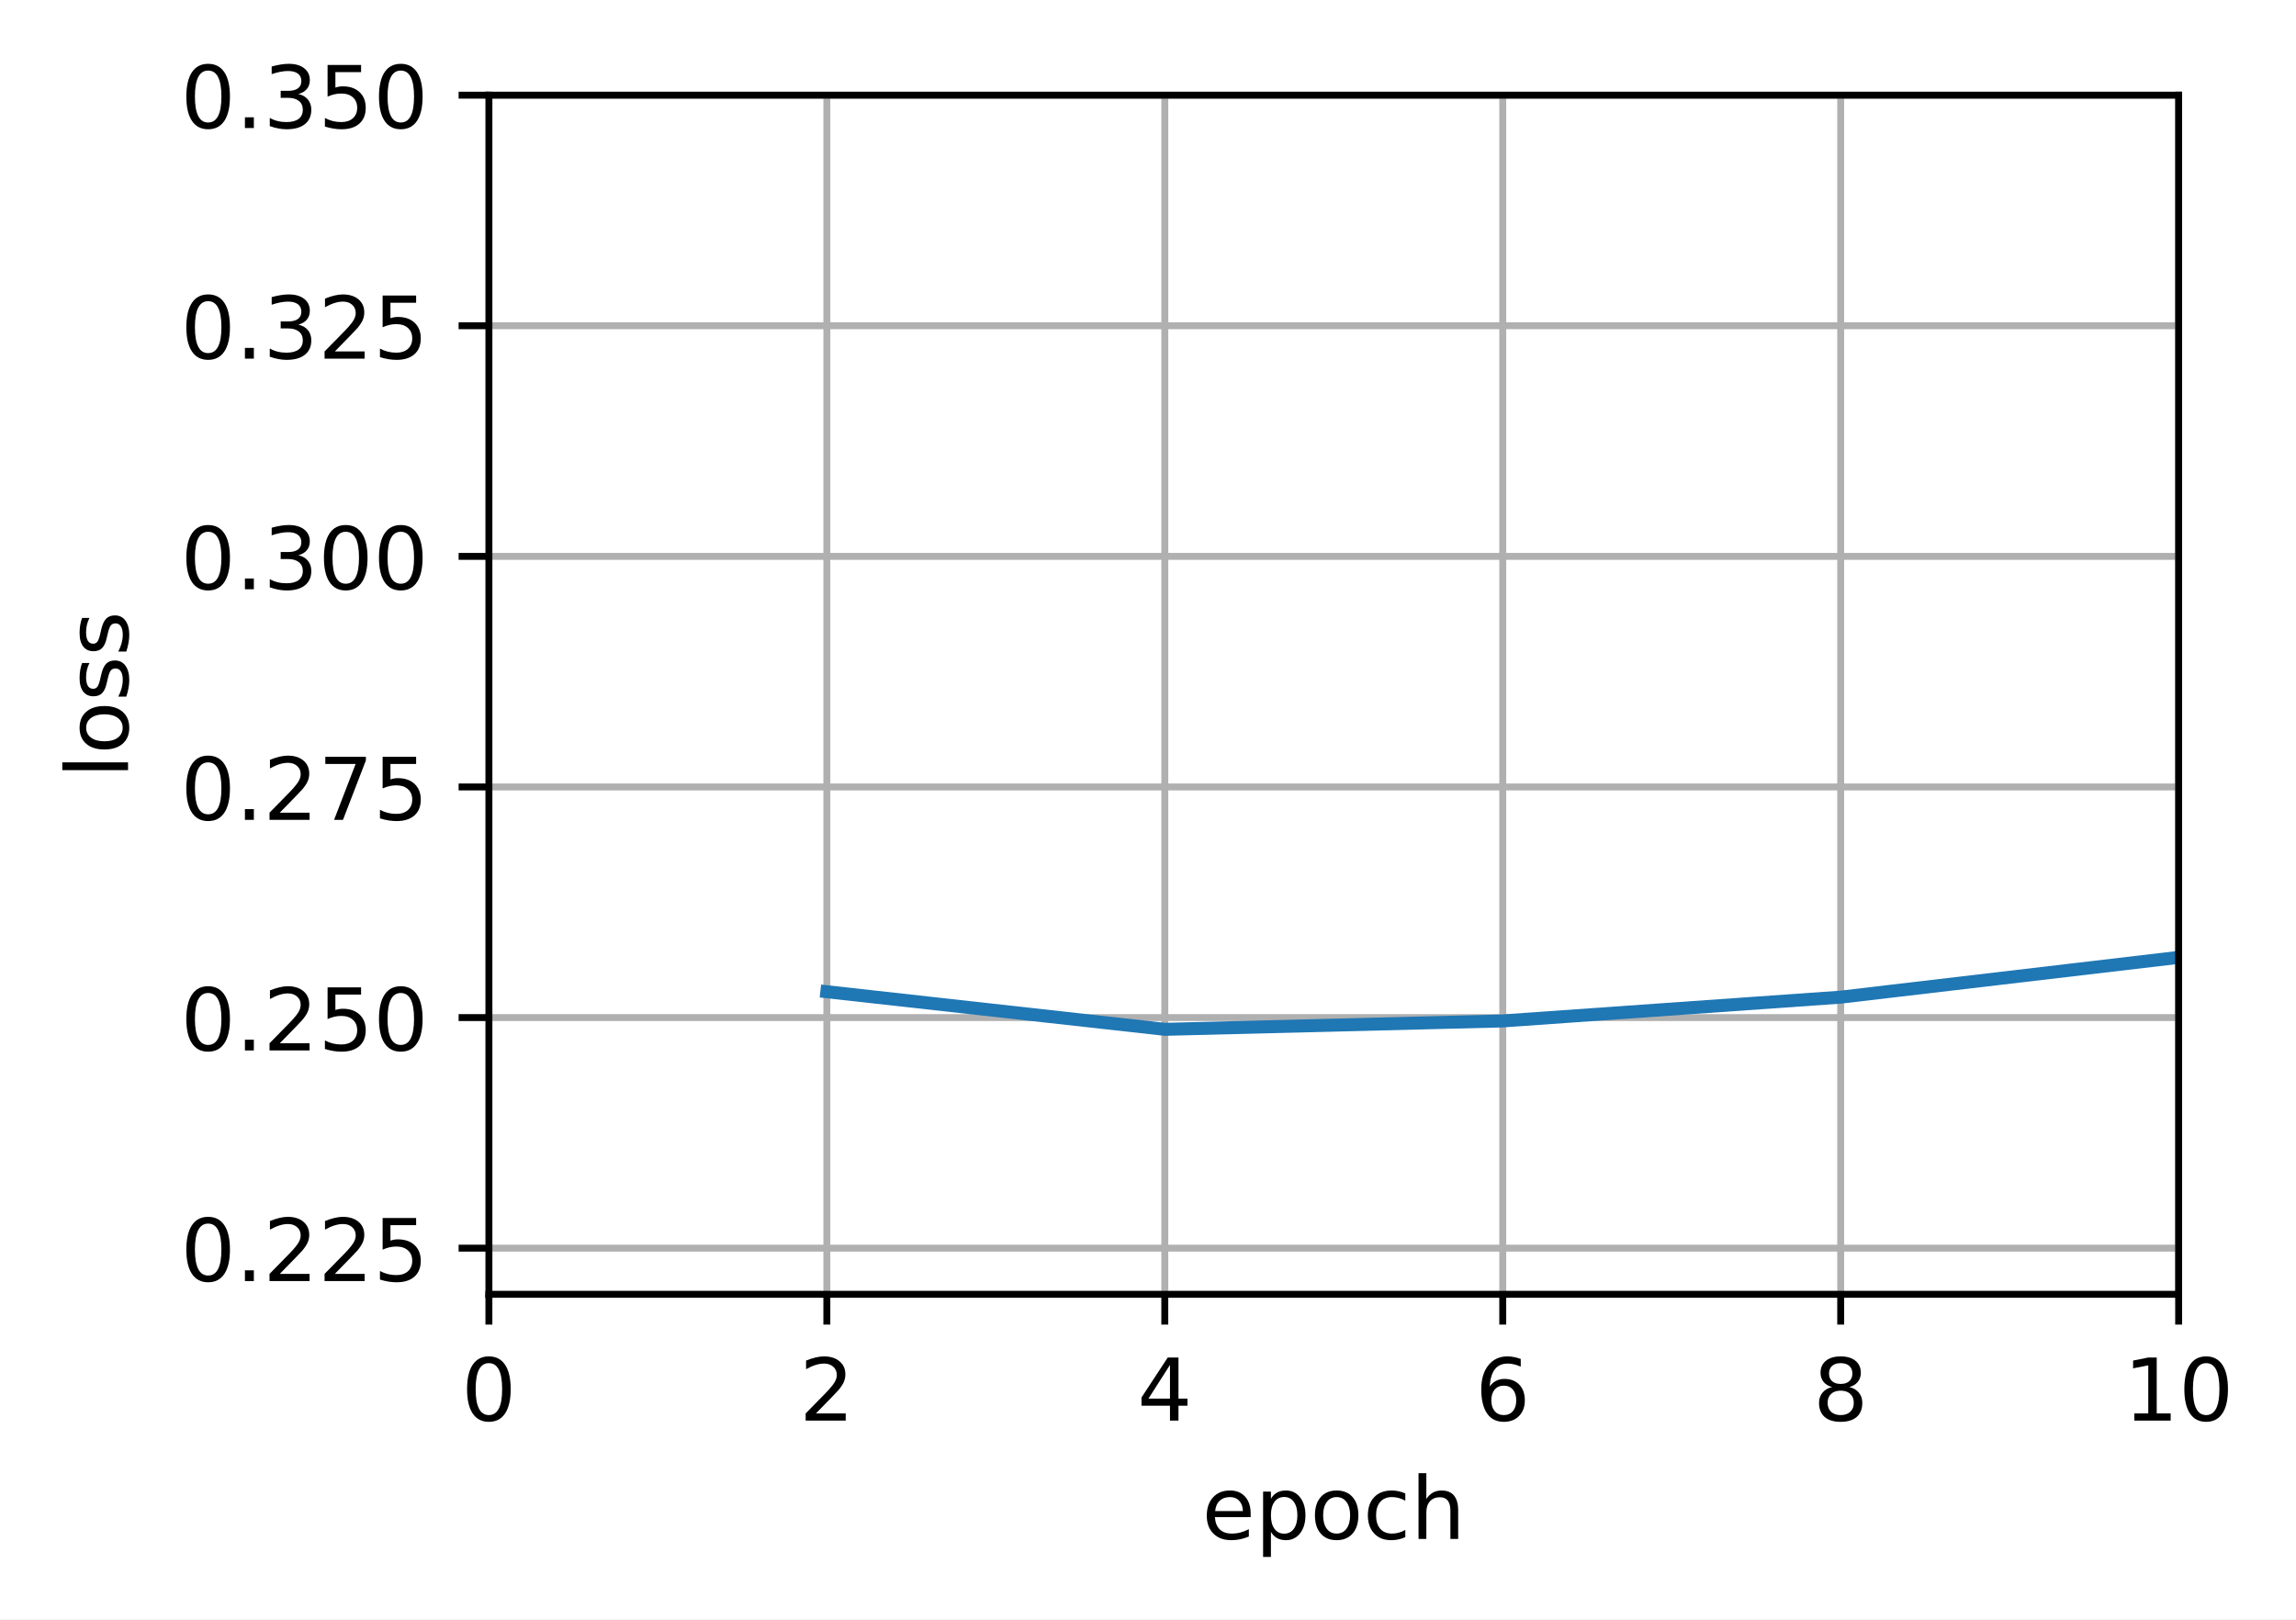
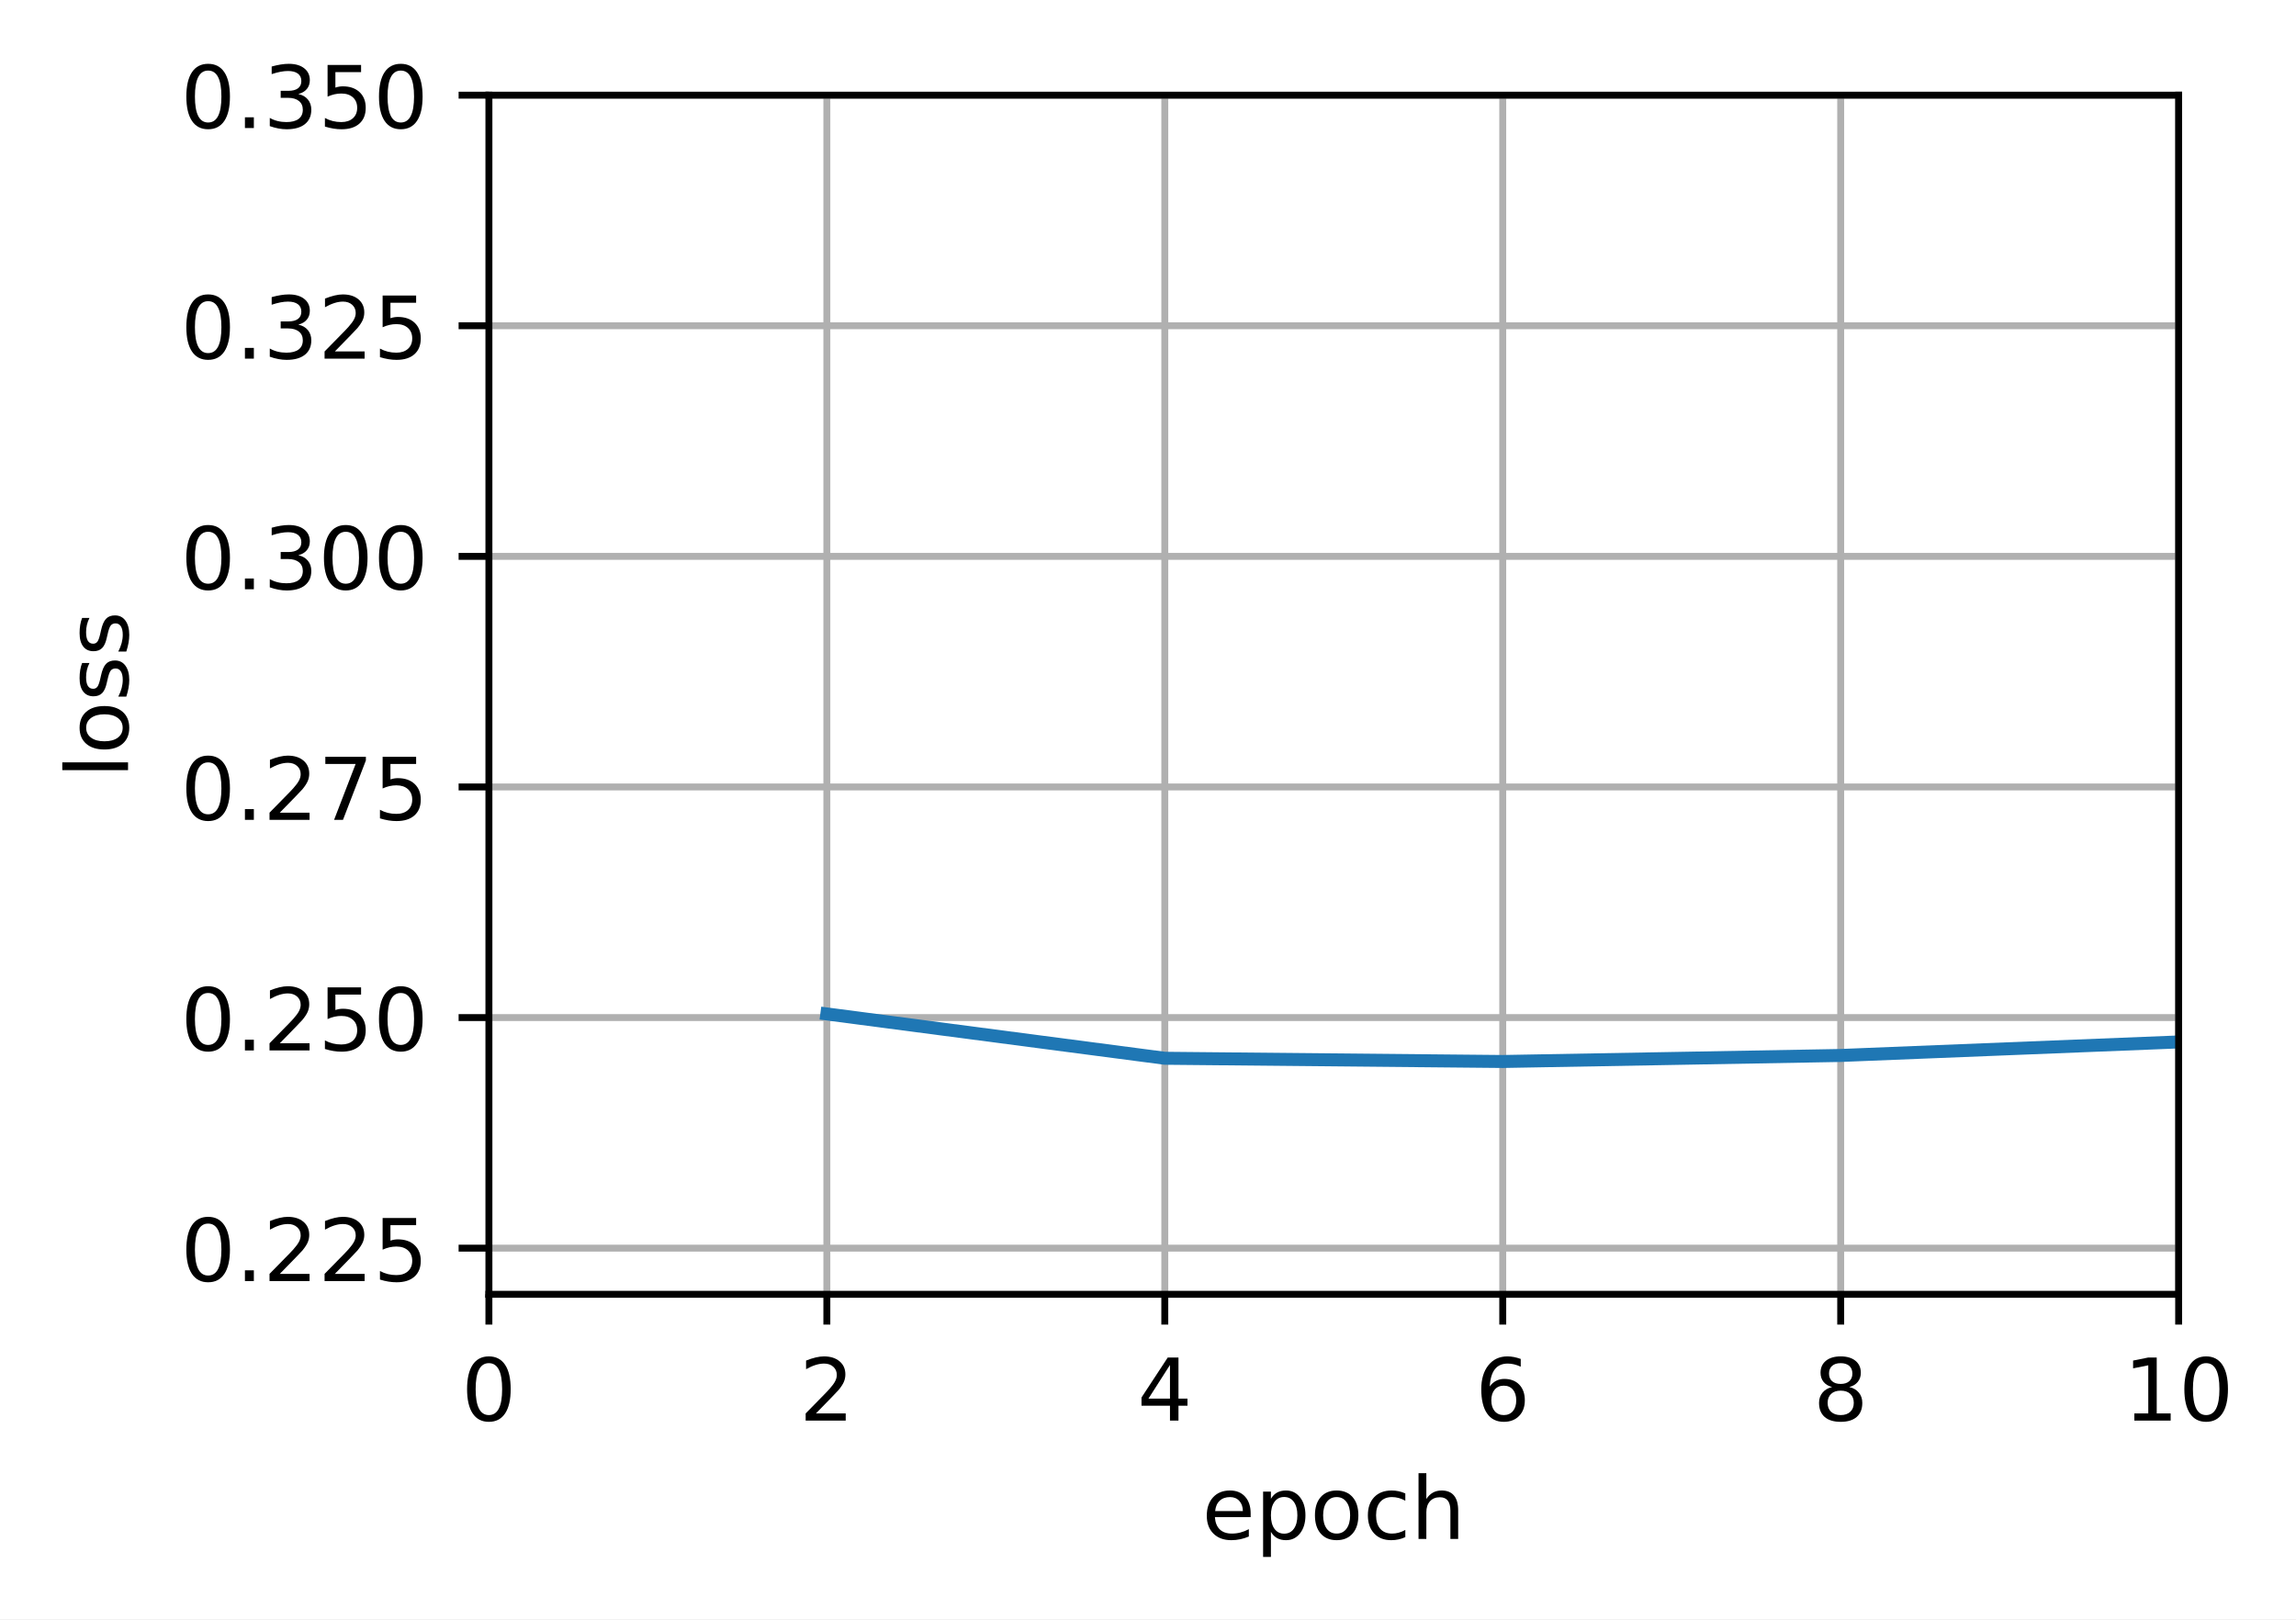
<svg xmlns="http://www.w3.org/2000/svg" xmlns:xlink="http://www.w3.org/1999/xlink" width="265.369pt" height="187.155pt" viewBox="0 0 265.369 187.155" version="1.1">
  <defs>
    <style type="text/css">*{stroke-linejoin: round; stroke-linecap: butt}</style>
  </defs>
  <g id="figure_1">
    <g id="patch_1">
      <path d="M -0 187.155  L 265.369 187.155  L 265.369 -0  L -0 -0  z " style="fill: #ffffff" />
    </g>
    <g id="axes_1">
      <g id="patch_2">
        <path d="M 56.506 149.599  L 251.806 149.599  L 251.806 10.999  L 56.506 10.999  z " style="fill: #ffffff" />
      </g>
      <g id="matplotlib.axis_1">
        <g id="xtick_1">
          <g id="line2d_1">
-             <path d="M 56.506 149.599  L 56.506 10.999  " clip-path="url(#p666cf7b7aa)" style="fill: none; stroke: #b0b0b0; stroke-width: 0.8; stroke-linecap: square" />
+             <path d="M 56.506 149.599  L 56.506 10.999  " clip-path="url(#p2e2bc04a76)" style="fill: none; stroke: #b0b0b0; stroke-width: 0.8; stroke-linecap: square" />
          </g>
          <g id="line2d_2">
            <defs>
-               <path id="m86f810849b" d="M 0 0  L 0 3.5  " style="stroke: #000000; stroke-width: 0.8" />
+               <path id="m57e8fb2dce" d="M 0 0  L 0 3.5  " style="stroke: #000000; stroke-width: 0.8" />
            </defs>
            <g>
-               <use xlink:href="#m86f810849b" x="56.506" y="149.599" style="stroke: #000000; stroke-width: 0.8" />
+               <use xlink:href="#m57e8fb2dce" x="56.506" y="149.599" style="stroke: #000000; stroke-width: 0.8" />
            </g>
          </g>
          <g id="text_1">
            <g transform="translate(53.325 164.1977) scale(0.1 -0.1)">
              <defs>
                <path id="DejaVuSans-30" d="M 2034 4250  Q 1547 4250 1301 3770  Q 1056 3291 1056 2328  Q 1056 1369 1301 889  Q 1547 409 2034 409  Q 2525 409 2770 889  Q 3016 1369 3016 2328  Q 3016 3291 2770 3770  Q 2525 4250 2034 4250  z M 2034 4750  Q 2819 4750 3233 4129  Q 3647 3509 3647 2328  Q 3647 1150 3233 529  Q 2819 -91 2034 -91  Q 1250 -91 836 529  Q 422 1150 422 2328  Q 422 3509 836 4129  Q 1250 4750 2034 4750  z " transform="scale(0.015625)" />
              </defs>
              <use xlink:href="#DejaVuSans-30" />
            </g>
          </g>
        </g>
        <g id="xtick_2">
          <g id="line2d_3">
-             <path d="M 95.566 149.599  L 95.566 10.999  " clip-path="url(#p666cf7b7aa)" style="fill: none; stroke: #b0b0b0; stroke-width: 0.8; stroke-linecap: square" />
+             <path d="M 95.566 149.599  L 95.566 10.999  " clip-path="url(#p2e2bc04a76)" style="fill: none; stroke: #b0b0b0; stroke-width: 0.8; stroke-linecap: square" />
          </g>
          <g id="line2d_4">
            <g>
-               <use xlink:href="#m86f810849b" x="95.566" y="149.599" style="stroke: #000000; stroke-width: 0.8" />
+               <use xlink:href="#m57e8fb2dce" x="95.566" y="149.599" style="stroke: #000000; stroke-width: 0.8" />
            </g>
          </g>
          <g id="text_2">
            <g transform="translate(92.385 164.1977) scale(0.1 -0.1)">
              <defs>
                <path id="DejaVuSans-32" d="M 1228 531  L 3431 531  L 3431 0  L 469 0  L 469 531  Q 828 903 1448 1529  Q 2069 2156 2228 2338  Q 2531 2678 2651 2914  Q 2772 3150 2772 3378  Q 2772 3750 2511 3984  Q 2250 4219 1831 4219  Q 1534 4219 1204 4116  Q 875 4013 500 3803  L 500 4441  Q 881 4594 1212 4672  Q 1544 4750 1819 4750  Q 2544 4750 2975 4387  Q 3406 4025 3406 3419  Q 3406 3131 3298 2873  Q 3191 2616 2906 2266  Q 2828 2175 2409 1742  Q 1991 1309 1228 531  z " transform="scale(0.015625)" />
              </defs>
              <use xlink:href="#DejaVuSans-32" />
            </g>
          </g>
        </g>
        <g id="xtick_3">
          <g id="line2d_5">
-             <path d="M 134.626 149.599  L 134.626 10.999  " clip-path="url(#p666cf7b7aa)" style="fill: none; stroke: #b0b0b0; stroke-width: 0.8; stroke-linecap: square" />
+             <path d="M 134.626 149.599  L 134.626 10.999  " clip-path="url(#p2e2bc04a76)" style="fill: none; stroke: #b0b0b0; stroke-width: 0.8; stroke-linecap: square" />
          </g>
          <g id="line2d_6">
            <g>
-               <use xlink:href="#m86f810849b" x="134.626" y="149.599" style="stroke: #000000; stroke-width: 0.8" />
+               <use xlink:href="#m57e8fb2dce" x="134.626" y="149.599" style="stroke: #000000; stroke-width: 0.8" />
            </g>
          </g>
          <g id="text_3">
            <g transform="translate(131.445 164.1977) scale(0.1 -0.1)">
              <defs>
                <path id="DejaVuSans-34" d="M 2419 4116  L 825 1625  L 2419 1625  L 2419 4116  z M 2253 4666  L 3047 4666  L 3047 1625  L 3713 1625  L 3713 1100  L 3047 1100  L 3047 0  L 2419 0  L 2419 1100  L 313 1100  L 313 1709  L 2253 4666  z " transform="scale(0.015625)" />
              </defs>
              <use xlink:href="#DejaVuSans-34" />
            </g>
          </g>
        </g>
        <g id="xtick_4">
          <g id="line2d_7">
-             <path d="M 173.686 149.599  L 173.686 10.999  " clip-path="url(#p666cf7b7aa)" style="fill: none; stroke: #b0b0b0; stroke-width: 0.8; stroke-linecap: square" />
+             <path d="M 173.686 149.599  L 173.686 10.999  " clip-path="url(#p2e2bc04a76)" style="fill: none; stroke: #b0b0b0; stroke-width: 0.8; stroke-linecap: square" />
          </g>
          <g id="line2d_8">
            <g>
-               <use xlink:href="#m86f810849b" x="173.686" y="149.599" style="stroke: #000000; stroke-width: 0.8" />
+               <use xlink:href="#m57e8fb2dce" x="173.686" y="149.599" style="stroke: #000000; stroke-width: 0.8" />
            </g>
          </g>
          <g id="text_4">
            <g transform="translate(170.505 164.1977) scale(0.1 -0.1)">
              <defs>
                <path id="DejaVuSans-36" d="M 2113 2584  Q 1688 2584 1439 2293  Q 1191 2003 1191 1497  Q 1191 994 1439 701  Q 1688 409 2113 409  Q 2538 409 2786 701  Q 3034 994 3034 1497  Q 3034 2003 2786 2293  Q 2538 2584 2113 2584  z M 3366 4563  L 3366 3988  Q 3128 4100 2886 4159  Q 2644 4219 2406 4219  Q 1781 4219 1451 3797  Q 1122 3375 1075 2522  Q 1259 2794 1537 2939  Q 1816 3084 2150 3084  Q 2853 3084 3261 2657  Q 3669 2231 3669 1497  Q 3669 778 3244 343  Q 2819 -91 2113 -91  Q 1303 -91 875 529  Q 447 1150 447 2328  Q 447 3434 972 4092  Q 1497 4750 2381 4750  Q 2619 4750 2861 4703  Q 3103 4656 3366 4563  z " transform="scale(0.015625)" />
              </defs>
              <use xlink:href="#DejaVuSans-36" />
            </g>
          </g>
        </g>
        <g id="xtick_5">
          <g id="line2d_9">
-             <path d="M 212.746 149.599  L 212.746 10.999  " clip-path="url(#p666cf7b7aa)" style="fill: none; stroke: #b0b0b0; stroke-width: 0.8; stroke-linecap: square" />
+             <path d="M 212.746 149.599  L 212.746 10.999  " clip-path="url(#p2e2bc04a76)" style="fill: none; stroke: #b0b0b0; stroke-width: 0.8; stroke-linecap: square" />
          </g>
          <g id="line2d_10">
            <g>
-               <use xlink:href="#m86f810849b" x="212.746" y="149.599" style="stroke: #000000; stroke-width: 0.8" />
+               <use xlink:href="#m57e8fb2dce" x="212.746" y="149.599" style="stroke: #000000; stroke-width: 0.8" />
            </g>
          </g>
          <g id="text_5">
            <g transform="translate(209.565 164.1977) scale(0.1 -0.1)">
              <defs>
                <path id="DejaVuSans-38" d="M 2034 2216  Q 1584 2216 1326 1975  Q 1069 1734 1069 1313  Q 1069 891 1326 650  Q 1584 409 2034 409  Q 2484 409 2743 651  Q 3003 894 3003 1313  Q 3003 1734 2745 1975  Q 2488 2216 2034 2216  z M 1403 2484  Q 997 2584 770 2862  Q 544 3141 544 3541  Q 544 4100 942 4425  Q 1341 4750 2034 4750  Q 2731 4750 3128 4425  Q 3525 4100 3525 3541  Q 3525 3141 3298 2862  Q 3072 2584 2669 2484  Q 3125 2378 3379 2068  Q 3634 1759 3634 1313  Q 3634 634 3220 271  Q 2806 -91 2034 -91  Q 1263 -91 848 271  Q 434 634 434 1313  Q 434 1759 690 2068  Q 947 2378 1403 2484  z M 1172 3481  Q 1172 3119 1398 2916  Q 1625 2713 2034 2713  Q 2441 2713 2670 2916  Q 2900 3119 2900 3481  Q 2900 3844 2670 4047  Q 2441 4250 2034 4250  Q 1625 4250 1398 4047  Q 1172 3844 1172 3481  z " transform="scale(0.015625)" />
              </defs>
              <use xlink:href="#DejaVuSans-38" />
            </g>
          </g>
        </g>
        <g id="xtick_6">
          <g id="line2d_11">
-             <path d="M 251.806 149.599  L 251.806 10.999  " clip-path="url(#p666cf7b7aa)" style="fill: none; stroke: #b0b0b0; stroke-width: 0.8; stroke-linecap: square" />
+             <path d="M 251.806 149.599  L 251.806 10.999  " clip-path="url(#p2e2bc04a76)" style="fill: none; stroke: #b0b0b0; stroke-width: 0.8; stroke-linecap: square" />
          </g>
          <g id="line2d_12">
            <g>
-               <use xlink:href="#m86f810849b" x="251.806" y="149.599" style="stroke: #000000; stroke-width: 0.8" />
+               <use xlink:href="#m57e8fb2dce" x="251.806" y="149.599" style="stroke: #000000; stroke-width: 0.8" />
            </g>
          </g>
          <g id="text_6">
            <g transform="translate(245.4437 164.1977) scale(0.1 -0.1)">
              <defs>
                <path id="DejaVuSans-31" d="M 794 531  L 1825 531  L 1825 4091  L 703 3866  L 703 4441  L 1819 4666  L 2450 4666  L 2450 531  L 3481 531  L 3481 0  L 794 0  L 794 531  z " transform="scale(0.015625)" />
              </defs>
              <use xlink:href="#DejaVuSans-31" />
              <use xlink:href="#DejaVuSans-30" x="63.623" />
            </g>
          </g>
        </g>
        <g id="text_7">
          <g transform="translate(138.9281 177.8758) scale(0.1 -0.1)">
            <defs>
              <path id="DejaVuSans-65" d="M 3597 1894  L 3597 1613  L 953 1613  Q 991 1019 1311 708  Q 1631 397 2203 397  Q 2534 397 2845 478  Q 3156 559 3463 722  L 3463 178  Q 3153 47 2828 -22  Q 2503 -91 2169 -91  Q 1331 -91 842 396  Q 353 884 353 1716  Q 353 2575 817 3079  Q 1281 3584 2069 3584  Q 2775 3584 3186 3129  Q 3597 2675 3597 1894  z M 3022 2063  Q 3016 2534 2758 2815  Q 2500 3097 2075 3097  Q 1594 3097 1305 2825  Q 1016 2553 972 2059  L 3022 2063  z " transform="scale(0.015625)" />
              <path id="DejaVuSans-70" d="M 1159 525  L 1159 -1331  L 581 -1331  L 581 3500  L 1159 3500  L 1159 2969  Q 1341 3281 1617 3432  Q 1894 3584 2278 3584  Q 2916 3584 3314 3078  Q 3713 2572 3713 1747  Q 3713 922 3314 415  Q 2916 -91 2278 -91  Q 1894 -91 1617 61  Q 1341 213 1159 525  z M 3116 1747  Q 3116 2381 2855 2742  Q 2594 3103 2138 3103  Q 1681 3103 1420 2742  Q 1159 2381 1159 1747  Q 1159 1113 1420 752  Q 1681 391 2138 391  Q 2594 391 2855 752  Q 3116 1113 3116 1747  z " transform="scale(0.015625)" />
              <path id="DejaVuSans-6f" d="M 1959 3097  Q 1497 3097 1228 2736  Q 959 2375 959 1747  Q 959 1119 1226 758  Q 1494 397 1959 397  Q 2419 397 2687 759  Q 2956 1122 2956 1747  Q 2956 2369 2687 2733  Q 2419 3097 1959 3097  z M 1959 3584  Q 2709 3584 3137 3096  Q 3566 2609 3566 1747  Q 3566 888 3137 398  Q 2709 -91 1959 -91  Q 1206 -91 779 398  Q 353 888 353 1747  Q 353 2609 779 3096  Q 1206 3584 1959 3584  z " transform="scale(0.015625)" />
              <path id="DejaVuSans-63" d="M 3122 3366  L 3122 2828  Q 2878 2963 2633 3030  Q 2388 3097 2138 3097  Q 1578 3097 1268 2742  Q 959 2388 959 1747  Q 959 1106 1268 751  Q 1578 397 2138 397  Q 2388 397 2633 464  Q 2878 531 3122 666  L 3122 134  Q 2881 22 2623 -34  Q 2366 -91 2075 -91  Q 1284 -91 818 406  Q 353 903 353 1747  Q 353 2603 823 3093  Q 1294 3584 2113 3584  Q 2378 3584 2631 3529  Q 2884 3475 3122 3366  z " transform="scale(0.015625)" />
              <path id="DejaVuSans-68" d="M 3513 2113  L 3513 0  L 2938 0  L 2938 2094  Q 2938 2591 2744 2837  Q 2550 3084 2163 3084  Q 1697 3084 1428 2787  Q 1159 2491 1159 1978  L 1159 0  L 581 0  L 581 4863  L 1159 4863  L 1159 2956  Q 1366 3272 1645 3428  Q 1925 3584 2291 3584  Q 2894 3584 3203 3211  Q 3513 2838 3513 2113  z " transform="scale(0.015625)" />
            </defs>
            <use xlink:href="#DejaVuSans-65" />
            <use xlink:href="#DejaVuSans-70" x="61.523" />
            <use xlink:href="#DejaVuSans-6f" x="125" />
            <use xlink:href="#DejaVuSans-63" x="186.182" />
            <use xlink:href="#DejaVuSans-68" x="241.162" />
          </g>
        </g>
      </g>
      <g id="matplotlib.axis_2">
        <g id="ytick_1">
          <g id="line2d_13">
-             <path d="M 56.506 144.268  L 251.806 144.268  " clip-path="url(#p666cf7b7aa)" style="fill: none; stroke: #b0b0b0; stroke-width: 0.8; stroke-linecap: square" />
+             <path d="M 56.506 144.268  L 251.806 144.268  " clip-path="url(#p2e2bc04a76)" style="fill: none; stroke: #b0b0b0; stroke-width: 0.8; stroke-linecap: square" />
          </g>
          <g id="line2d_14">
            <defs>
-               <path id="m0330eef036" d="M 0 0  L -3.5 0  " style="stroke: #000000; stroke-width: 0.8" />
+               <path id="m63653ed5ca" d="M 0 0  L -3.5 0  " style="stroke: #000000; stroke-width: 0.8" />
            </defs>
            <g>
-               <use xlink:href="#m0330eef036" x="56.506" y="144.268" style="stroke: #000000; stroke-width: 0.8" />
+               <use xlink:href="#m63653ed5ca" x="56.506" y="144.268" style="stroke: #000000; stroke-width: 0.8" />
            </g>
          </g>
          <g id="text_8">
            <g transform="translate(20.87813 148.0677) scale(0.1 -0.1)">
              <defs>
                <path id="DejaVuSans-2e" d="M 684 794  L 1344 794  L 1344 0  L 684 0  L 684 794  z " transform="scale(0.015625)" />
                <path id="DejaVuSans-35" d="M 691 4666  L 3169 4666  L 3169 4134  L 1269 4134  L 1269 2991  Q 1406 3038 1543 3061  Q 1681 3084 1819 3084  Q 2600 3084 3056 2656  Q 3513 2228 3513 1497  Q 3513 744 3044 326  Q 2575 -91 1722 -91  Q 1428 -91 1123 -41  Q 819 9 494 109  L 494 744  Q 775 591 1075 516  Q 1375 441 1709 441  Q 2250 441 2565 725  Q 2881 1009 2881 1497  Q 2881 1984 2565 2268  Q 2250 2553 1709 2553  Q 1456 2553 1204 2497  Q 953 2441 691 2322  L 691 4666  z " transform="scale(0.015625)" />
              </defs>
              <use xlink:href="#DejaVuSans-30" />
              <use xlink:href="#DejaVuSans-2e" x="63.623" />
              <use xlink:href="#DejaVuSans-32" x="95.41" />
              <use xlink:href="#DejaVuSans-32" x="159.033" />
              <use xlink:href="#DejaVuSans-35" x="222.656" />
            </g>
          </g>
        </g>
        <g id="ytick_2">
          <g id="line2d_15">
-             <path d="M 56.506 117.615  L 251.806 117.615  " clip-path="url(#p666cf7b7aa)" style="fill: none; stroke: #b0b0b0; stroke-width: 0.8; stroke-linecap: square" />
+             <path d="M 56.506 117.615  L 251.806 117.615  " clip-path="url(#p2e2bc04a76)" style="fill: none; stroke: #b0b0b0; stroke-width: 0.8; stroke-linecap: square" />
          </g>
          <g id="line2d_16">
            <g>
-               <use xlink:href="#m0330eef036" x="56.506" y="117.615" style="stroke: #000000; stroke-width: 0.8" />
+               <use xlink:href="#m63653ed5ca" x="56.506" y="117.615" style="stroke: #000000; stroke-width: 0.8" />
            </g>
          </g>
          <g id="text_9">
            <g transform="translate(20.87813 121.4138) scale(0.1 -0.1)">
              <use xlink:href="#DejaVuSans-30" />
              <use xlink:href="#DejaVuSans-2e" x="63.623" />
              <use xlink:href="#DejaVuSans-32" x="95.41" />
              <use xlink:href="#DejaVuSans-35" x="159.033" />
              <use xlink:href="#DejaVuSans-30" x="222.656" />
            </g>
          </g>
        </g>
        <g id="ytick_3">
          <g id="line2d_17">
-             <path d="M 56.506 90.961  L 251.806 90.961  " clip-path="url(#p666cf7b7aa)" style="fill: none; stroke: #b0b0b0; stroke-width: 0.8; stroke-linecap: square" />
+             <path d="M 56.506 90.961  L 251.806 90.961  " clip-path="url(#p2e2bc04a76)" style="fill: none; stroke: #b0b0b0; stroke-width: 0.8; stroke-linecap: square" />
          </g>
          <g id="line2d_18">
            <g>
-               <use xlink:href="#m0330eef036" x="56.506" y="90.961" style="stroke: #000000; stroke-width: 0.8" />
+               <use xlink:href="#m63653ed5ca" x="56.506" y="90.961" style="stroke: #000000; stroke-width: 0.8" />
            </g>
          </g>
          <g id="text_10">
            <g transform="translate(20.87813 94.75998) scale(0.1 -0.1)">
              <defs>
                <path id="DejaVuSans-37" d="M 525 4666  L 3525 4666  L 3525 4397  L 1831 0  L 1172 0  L 2766 4134  L 525 4134  L 525 4666  z " transform="scale(0.015625)" />
              </defs>
              <use xlink:href="#DejaVuSans-30" />
              <use xlink:href="#DejaVuSans-2e" x="63.623" />
              <use xlink:href="#DejaVuSans-32" x="95.41" />
              <use xlink:href="#DejaVuSans-37" x="159.033" />
              <use xlink:href="#DejaVuSans-35" x="222.656" />
            </g>
          </g>
        </g>
        <g id="ytick_4">
          <g id="line2d_19">
-             <path d="M 56.506 64.307  L 251.806 64.307  " clip-path="url(#p666cf7b7aa)" style="fill: none; stroke: #b0b0b0; stroke-width: 0.8; stroke-linecap: square" />
+             <path d="M 56.506 64.307  L 251.806 64.307  " clip-path="url(#p2e2bc04a76)" style="fill: none; stroke: #b0b0b0; stroke-width: 0.8; stroke-linecap: square" />
          </g>
          <g id="line2d_20">
            <g>
-               <use xlink:href="#m0330eef036" x="56.506" y="64.307" style="stroke: #000000; stroke-width: 0.8" />
+               <use xlink:href="#m63653ed5ca" x="56.506" y="64.307" style="stroke: #000000; stroke-width: 0.8" />
            </g>
          </g>
          <g id="text_11">
            <g transform="translate(20.87813 68.10613) scale(0.1 -0.1)">
              <defs>
                <path id="DejaVuSans-33" d="M 2597 2516  Q 3050 2419 3304 2112  Q 3559 1806 3559 1356  Q 3559 666 3084 287  Q 2609 -91 1734 -91  Q 1441 -91 1130 -33  Q 819 25 488 141  L 488 750  Q 750 597 1062 519  Q 1375 441 1716 441  Q 2309 441 2620 675  Q 2931 909 2931 1356  Q 2931 1769 2642 2001  Q 2353 2234 1838 2234  L 1294 2234  L 1294 2753  L 1863 2753  Q 2328 2753 2575 2939  Q 2822 3125 2822 3475  Q 2822 3834 2567 4026  Q 2313 4219 1838 4219  Q 1578 4219 1281 4162  Q 984 4106 628 3988  L 628 4550  Q 988 4650 1302 4700  Q 1616 4750 1894 4750  Q 2613 4750 3031 4423  Q 3450 4097 3450 3541  Q 3450 3153 3228 2886  Q 3006 2619 2597 2516  z " transform="scale(0.015625)" />
              </defs>
              <use xlink:href="#DejaVuSans-30" />
              <use xlink:href="#DejaVuSans-2e" x="63.623" />
              <use xlink:href="#DejaVuSans-33" x="95.41" />
              <use xlink:href="#DejaVuSans-30" x="159.033" />
              <use xlink:href="#DejaVuSans-30" x="222.656" />
            </g>
          </g>
        </g>
        <g id="ytick_5">
          <g id="line2d_21">
-             <path d="M 56.506 37.653  L 251.806 37.653  " clip-path="url(#p666cf7b7aa)" style="fill: none; stroke: #b0b0b0; stroke-width: 0.8; stroke-linecap: square" />
+             <path d="M 56.506 37.653  L 251.806 37.653  " clip-path="url(#p2e2bc04a76)" style="fill: none; stroke: #b0b0b0; stroke-width: 0.8; stroke-linecap: square" />
          </g>
          <g id="line2d_22">
            <g>
-               <use xlink:href="#m0330eef036" x="56.506" y="37.653" style="stroke: #000000; stroke-width: 0.8" />
+               <use xlink:href="#m63653ed5ca" x="56.506" y="37.653" style="stroke: #000000; stroke-width: 0.8" />
            </g>
          </g>
          <g id="text_12">
            <g transform="translate(20.87813 41.45228) scale(0.1 -0.1)">
              <use xlink:href="#DejaVuSans-30" />
              <use xlink:href="#DejaVuSans-2e" x="63.623" />
              <use xlink:href="#DejaVuSans-33" x="95.41" />
              <use xlink:href="#DejaVuSans-32" x="159.033" />
              <use xlink:href="#DejaVuSans-35" x="222.656" />
            </g>
          </g>
        </g>
        <g id="ytick_6">
          <g id="line2d_23">
-             <path d="M 56.506 10.999  L 251.806 10.999  " clip-path="url(#p666cf7b7aa)" style="fill: none; stroke: #b0b0b0; stroke-width: 0.8; stroke-linecap: square" />
+             <path d="M 56.506 10.999  L 251.806 10.999  " clip-path="url(#p2e2bc04a76)" style="fill: none; stroke: #b0b0b0; stroke-width: 0.8; stroke-linecap: square" />
          </g>
          <g id="line2d_24">
            <g>
-               <use xlink:href="#m0330eef036" x="56.506" y="10.999" style="stroke: #000000; stroke-width: 0.8" />
+               <use xlink:href="#m63653ed5ca" x="56.506" y="10.999" style="stroke: #000000; stroke-width: 0.8" />
            </g>
          </g>
          <g id="text_13">
            <g transform="translate(20.87813 14.79844) scale(0.1 -0.1)">
              <use xlink:href="#DejaVuSans-30" />
              <use xlink:href="#DejaVuSans-2e" x="63.623" />
              <use xlink:href="#DejaVuSans-33" x="95.41" />
              <use xlink:href="#DejaVuSans-35" x="159.033" />
              <use xlink:href="#DejaVuSans-30" x="222.656" />
            </g>
          </g>
        </g>
        <g id="text_14">
          <g transform="translate(14.79844 89.95703) rotate(-90) scale(0.1 -0.1)">
            <defs>
              <path id="DejaVuSans-6c" d="M 603 4863  L 1178 4863  L 1178 0  L 603 0  L 603 4863  z " transform="scale(0.015625)" />
              <path id="DejaVuSans-73" d="M 2834 3397  L 2834 2853  Q 2591 2978 2328 3040  Q 2066 3103 1784 3103  Q 1356 3103 1142 2972  Q 928 2841 928 2578  Q 928 2378 1081 2264  Q 1234 2150 1697 2047  L 1894 2003  Q 2506 1872 2764 1633  Q 3022 1394 3022 966  Q 3022 478 2636 193  Q 2250 -91 1575 -91  Q 1294 -91 989 -36  Q 684 19 347 128  L 347 722  Q 666 556 975 473  Q 1284 391 1588 391  Q 1994 391 2212 530  Q 2431 669 2431 922  Q 2431 1156 2273 1281  Q 2116 1406 1581 1522  L 1381 1569  Q 847 1681 609 1914  Q 372 2147 372 2553  Q 372 3047 722 3315  Q 1072 3584 1716 3584  Q 2034 3584 2315 3537  Q 2597 3491 2834 3397  z " transform="scale(0.015625)" />
            </defs>
            <use xlink:href="#DejaVuSans-6c" />
            <use xlink:href="#DejaVuSans-6f" x="27.783" />
            <use xlink:href="#DejaVuSans-73" x="88.965" />
            <use xlink:href="#DejaVuSans-73" x="141.064" />
          </g>
        </g>
      </g>
      <g id="line2d_25">
-         <path d="M 95.566 114.627  L 134.626 118.973  L 173.686 118.002  L 212.746 115.253  L 251.806 110.655  " clip-path="url(#p666cf7b7aa)" style="fill: none; stroke: #1f77b4; stroke-width: 1.5; stroke-linecap: square" />
+         <path d="M 95.566 117.194  L 134.626 122.318  L 173.686 122.69  L 212.746 121.994  L 251.806 120.431  " clip-path="url(#p2e2bc04a76)" style="fill: none; stroke: #1f77b4; stroke-width: 1.5; stroke-linecap: square" />
      </g>
      <g id="patch_3">
        <path d="M 56.506 149.599  L 56.506 10.999  " style="fill: none; stroke: #000000; stroke-width: 0.8; stroke-linejoin: miter; stroke-linecap: square" />
      </g>
      <g id="patch_4">
        <path d="M 251.806 149.599  L 251.806 10.999  " style="fill: none; stroke: #000000; stroke-width: 0.8; stroke-linejoin: miter; stroke-linecap: square" />
      </g>
      <g id="patch_5">
        <path d="M 56.506 149.599  L 251.806 149.599  " style="fill: none; stroke: #000000; stroke-width: 0.8; stroke-linejoin: miter; stroke-linecap: square" />
      </g>
      <g id="patch_6">
        <path d="M 56.506 10.999  L 251.806 10.999  " style="fill: none; stroke: #000000; stroke-width: 0.8; stroke-linejoin: miter; stroke-linecap: square" />
      </g>
    </g>
  </g>
  <defs>
-     <clipPath id="p666cf7b7aa">
+     <clipPath id="p2e2bc04a76">
      <rect x="56.506" y="10.999" width="195.3" height="138.6" />
    </clipPath>
  </defs>
</svg>
